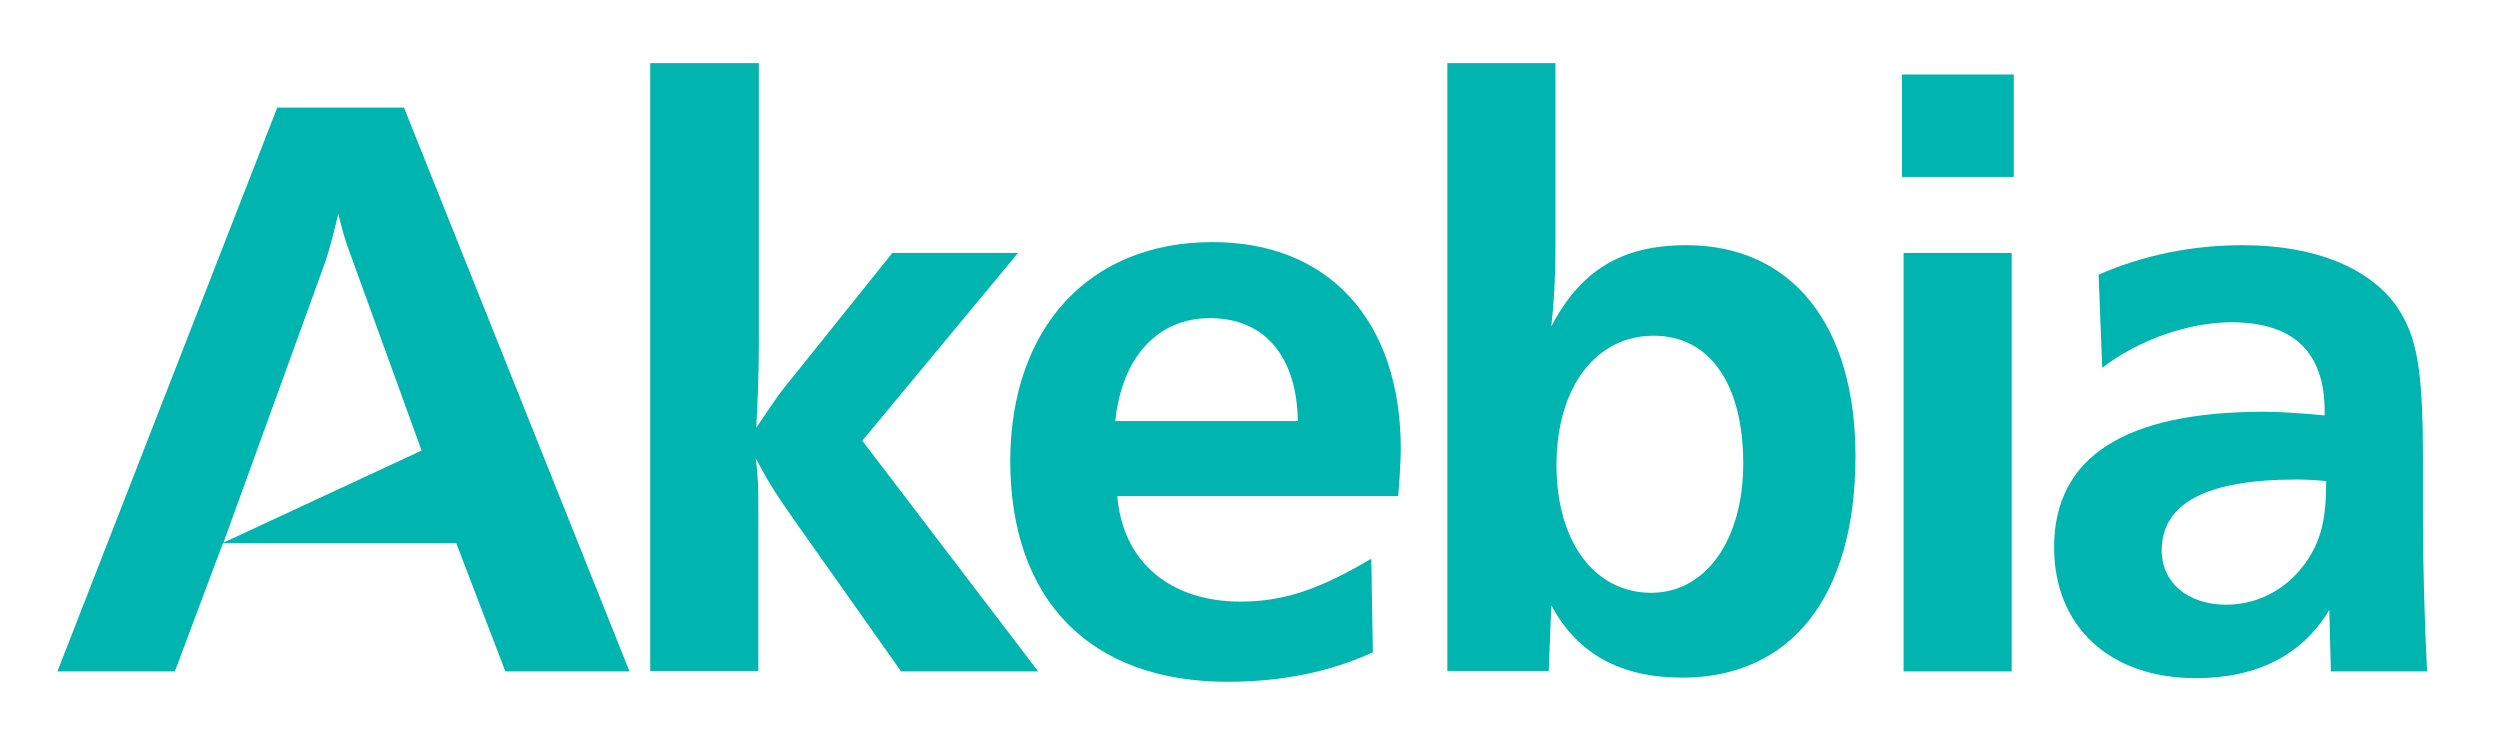
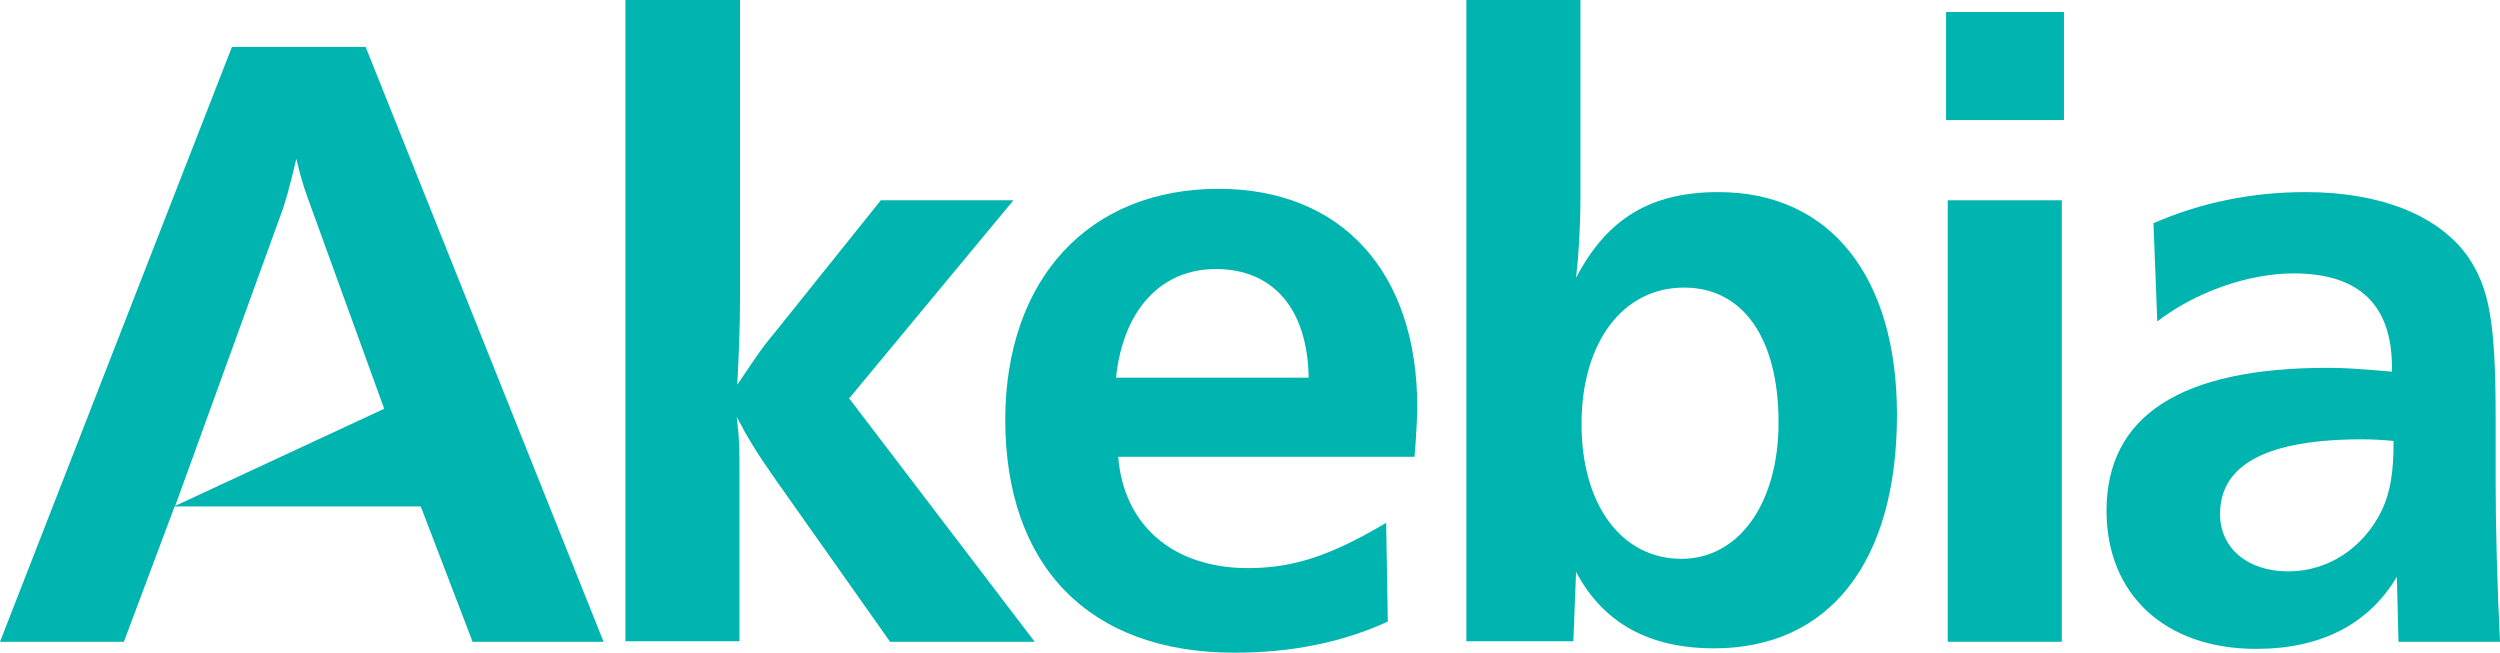
- <svg xmlns="http://www.w3.org/2000/svg" id="Layer_1" x="0px" y="0px" viewBox="0 0 483.3 144" style="enable-background:new 0 0 483.3 144;" xml:space="preserve">
+ <svg xmlns="http://www.w3.org/2000/svg" id="Layer_1" x="0px" y="0px" viewBox="11.1 12.2 458.1 119.6" style="enable-background:new 11.1 12.2 458.1 119.6;" xml:space="preserve">
  <style type="text/css"> .st0{fill:#00B5AF;} </style>
  <g>
    <g>
      <path class="st0" d="M53.6,20.8h24.5l43.6,109h-24l-9.5-24.8H43.1l-9.3,24.8H11.1L53.6,20.8z M81.5,87.1l-14-38.6 c-1-2.8-1.3-3.9-2.1-7.2l-0.8,3.3c-0.7,2.8-1,3.8-1.6,5.7l-19.8,54.6L81.5,87.1z" />
      <path class="st0" d="M125.8,12.2h20.9v54.7c0,4.7-0.2,10.1-0.5,15.8c2.8-4.1,4.2-6.4,6.9-9.6l19.4-24.2h24.3l-30.1,36.3l34,44.6 h-26.5l-20.9-29.6c-3.6-5.1-5.2-7.8-7.2-11.6c0.5,4.2,0.5,5.4,0.5,10.6v30.5h-20.9V12.2z" />
      <path class="st0" d="M234.4,46.8c22.5,0,36.4,15.2,36.4,40c0,1.6-0.2,5.7-0.5,9.1H216c1,12.6,10.1,20.4,23.8,20.4 c8.3,0,15.2-2.3,25.3-8.3l0.3,18.1c-8.3,3.8-17.6,5.7-28.1,5.7c-26.5,0-42-15.7-42-42.8C195.4,63.3,210.6,46.8,234.4,46.8z M250.9,81.4c-0.2-12.6-6.5-19.9-17-19.9c-10.1,0-17,7.5-18.3,19.9H250.9z" />
      <path class="st0" d="M279.8,12.2h20.9v35.9c0,5.6-0.3,10.5-0.8,15c5.7-10.9,13.7-15.7,26.1-15.7c20.4,0,32.7,15.4,32.7,40.8 c0,27-12.4,42.8-33.5,42.8c-11.9,0-20.3-4.6-25.3-14l-0.5,12.7h-19.6V12.2z M319.2,114.6c10.5,0,17.8-10.1,17.8-25 c0-15.4-6.5-24.7-17.3-24.7c-11.3,0-18.8,10.1-18.8,25S308.3,114.6,319.2,114.6z" />
      <path class="st0" d="M367.7,14.4h21.6v19.8h-21.6V14.4z M368,48.9h20.9v80.9H368V48.9z" />
      <path class="st0" d="M437.6,79.6c3.1,0,6,0.2,11.8,0.7v-0.8c0-11.4-6-17.2-18-17.2c-8.3,0-18,3.4-25,8.8l-0.7-18 c8.7-3.8,18.1-5.7,27.9-5.7c13.6,0,24.3,4.2,29.7,11.8c3.9,5.7,5.1,11.9,5.1,29.4v11.8c0,8.3,0.3,19.4,0.8,29.4h-18.6l-0.3-11.9 c-5.2,8.7-13.9,13.2-25.8,13.2c-16.7,0-27.4-10-27.4-25.3C397.1,88.4,410.7,79.6,437.6,79.6z M430.4,116.9 c7.4,0,13.9-4.4,17.2-11.3c1.5-3.3,2.1-6.7,2.1-12.6c-2-0.2-4.1-0.3-5.7-0.3c-17.5,0-26.1,4.6-26.1,13.7 C417.9,112.6,422.9,116.9,430.4,116.9z" />
    </g>
  </g>
</svg>
